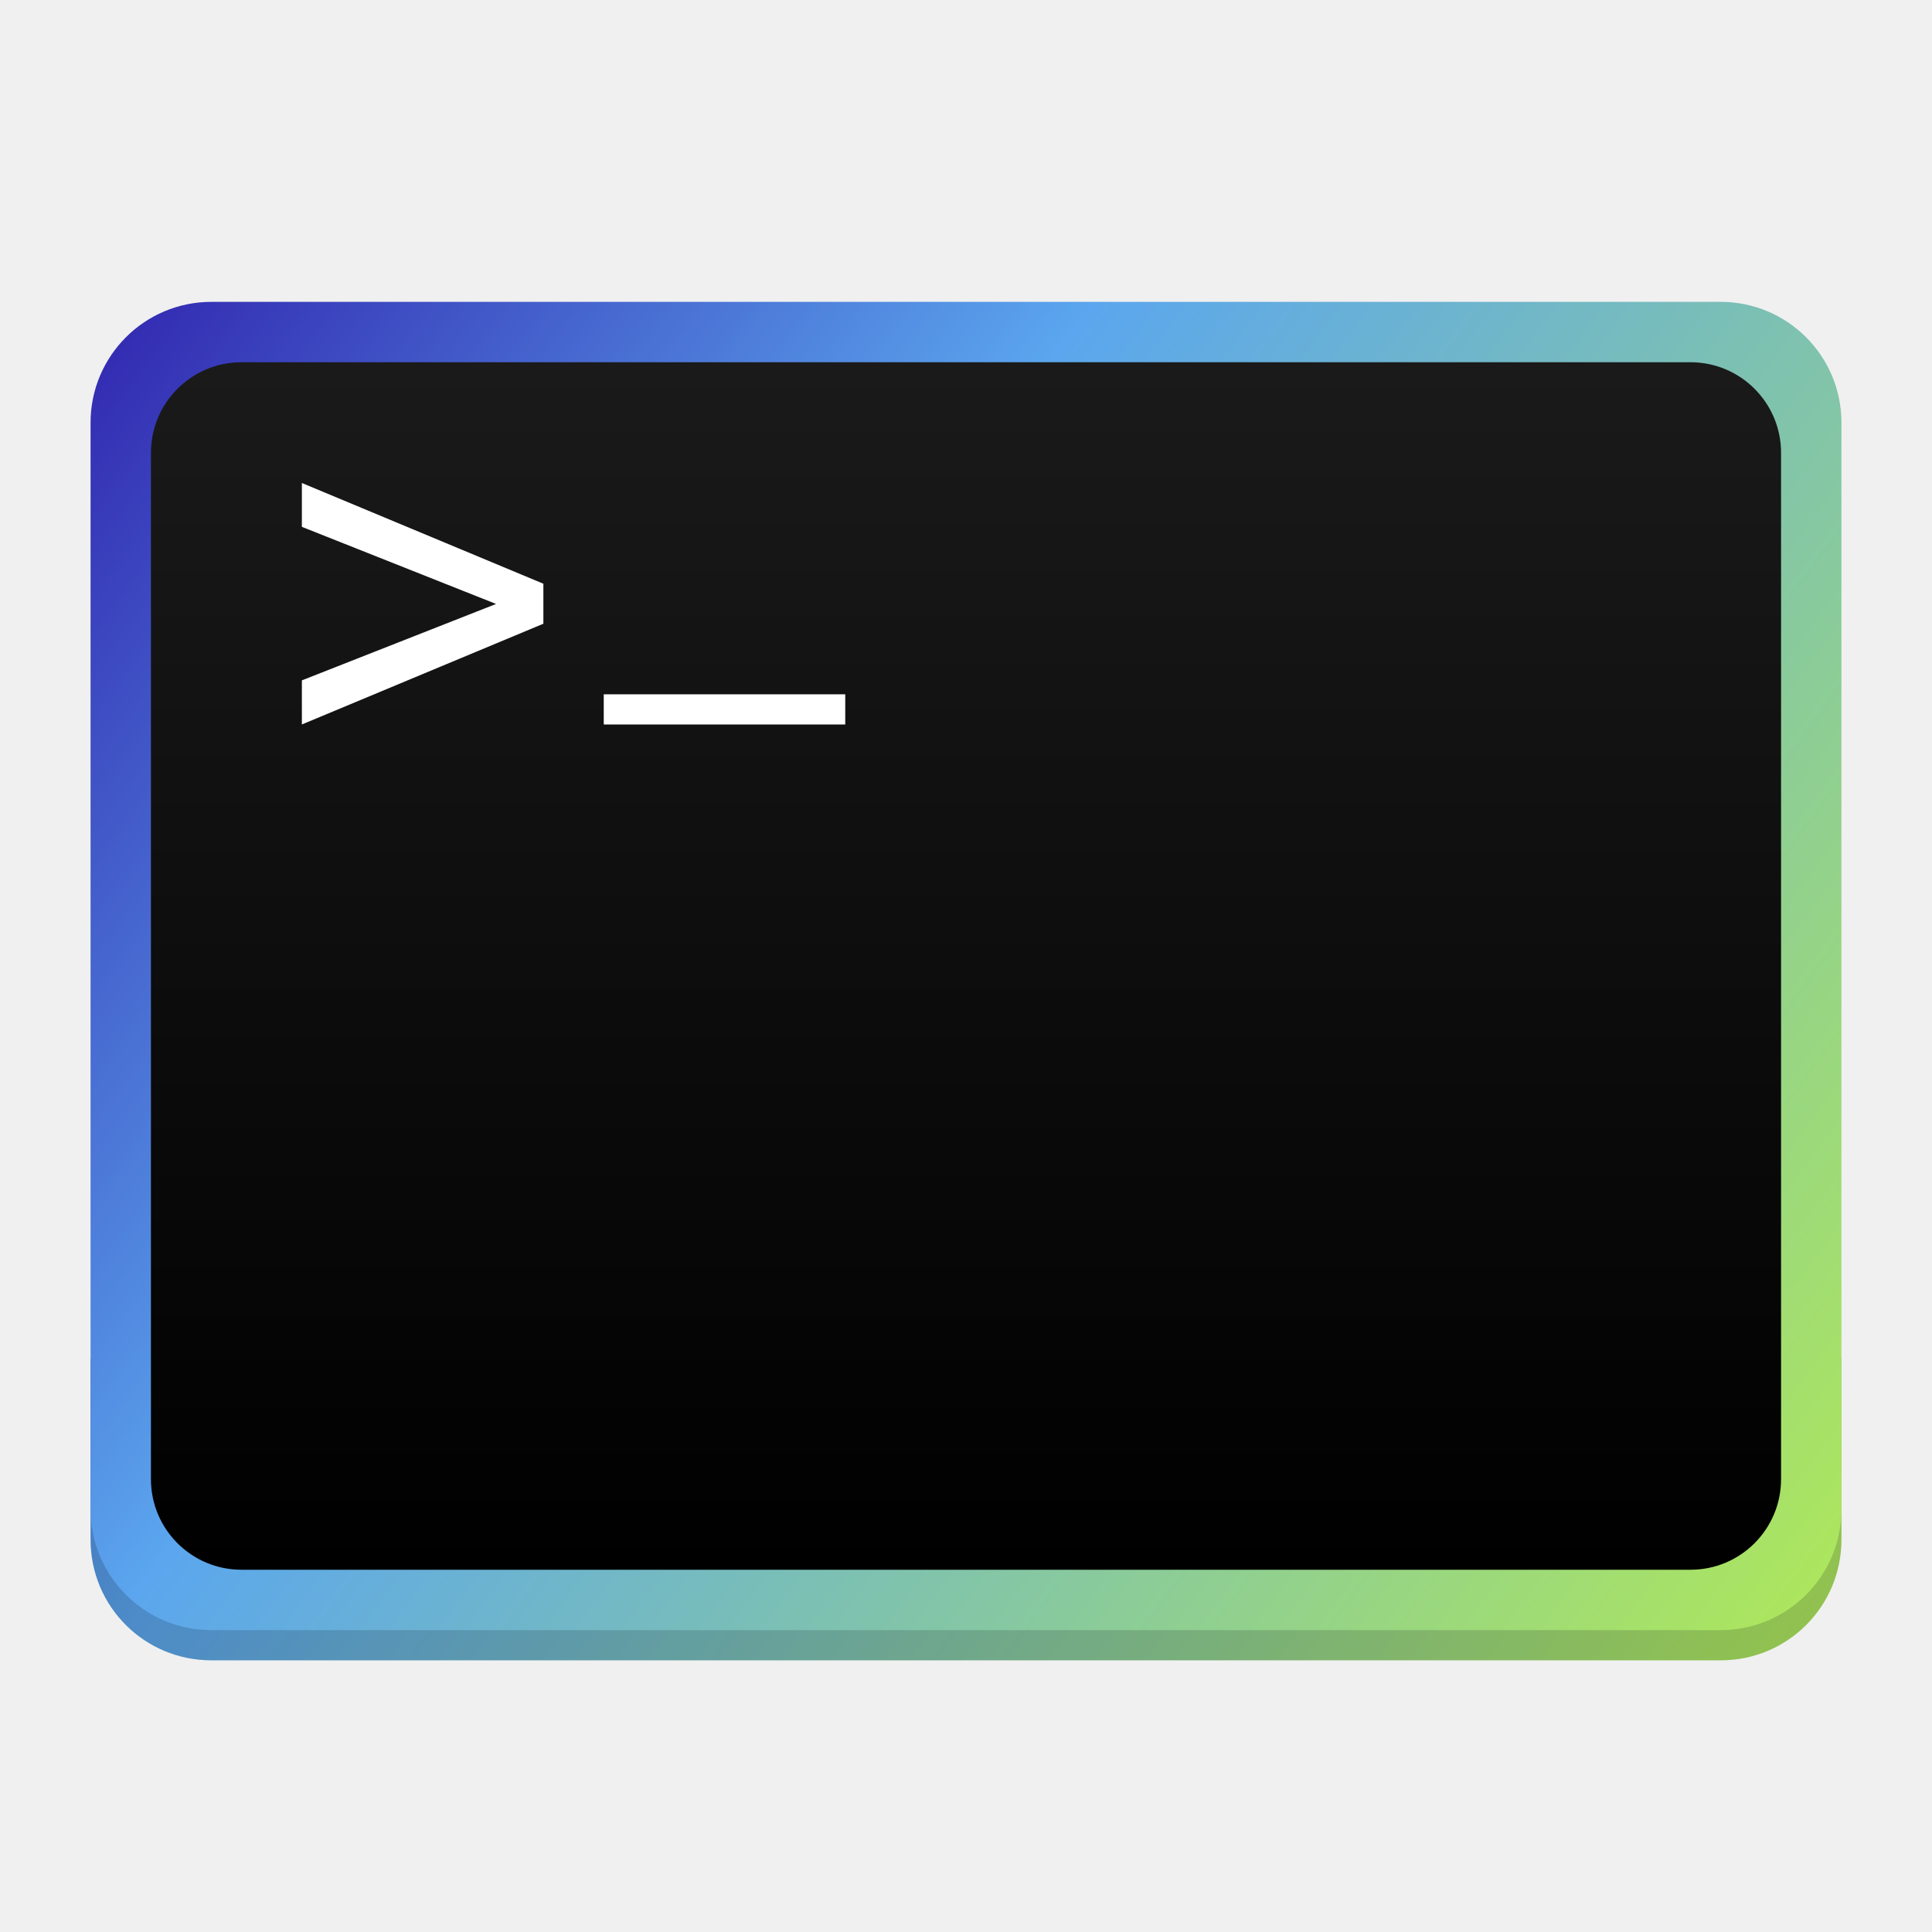
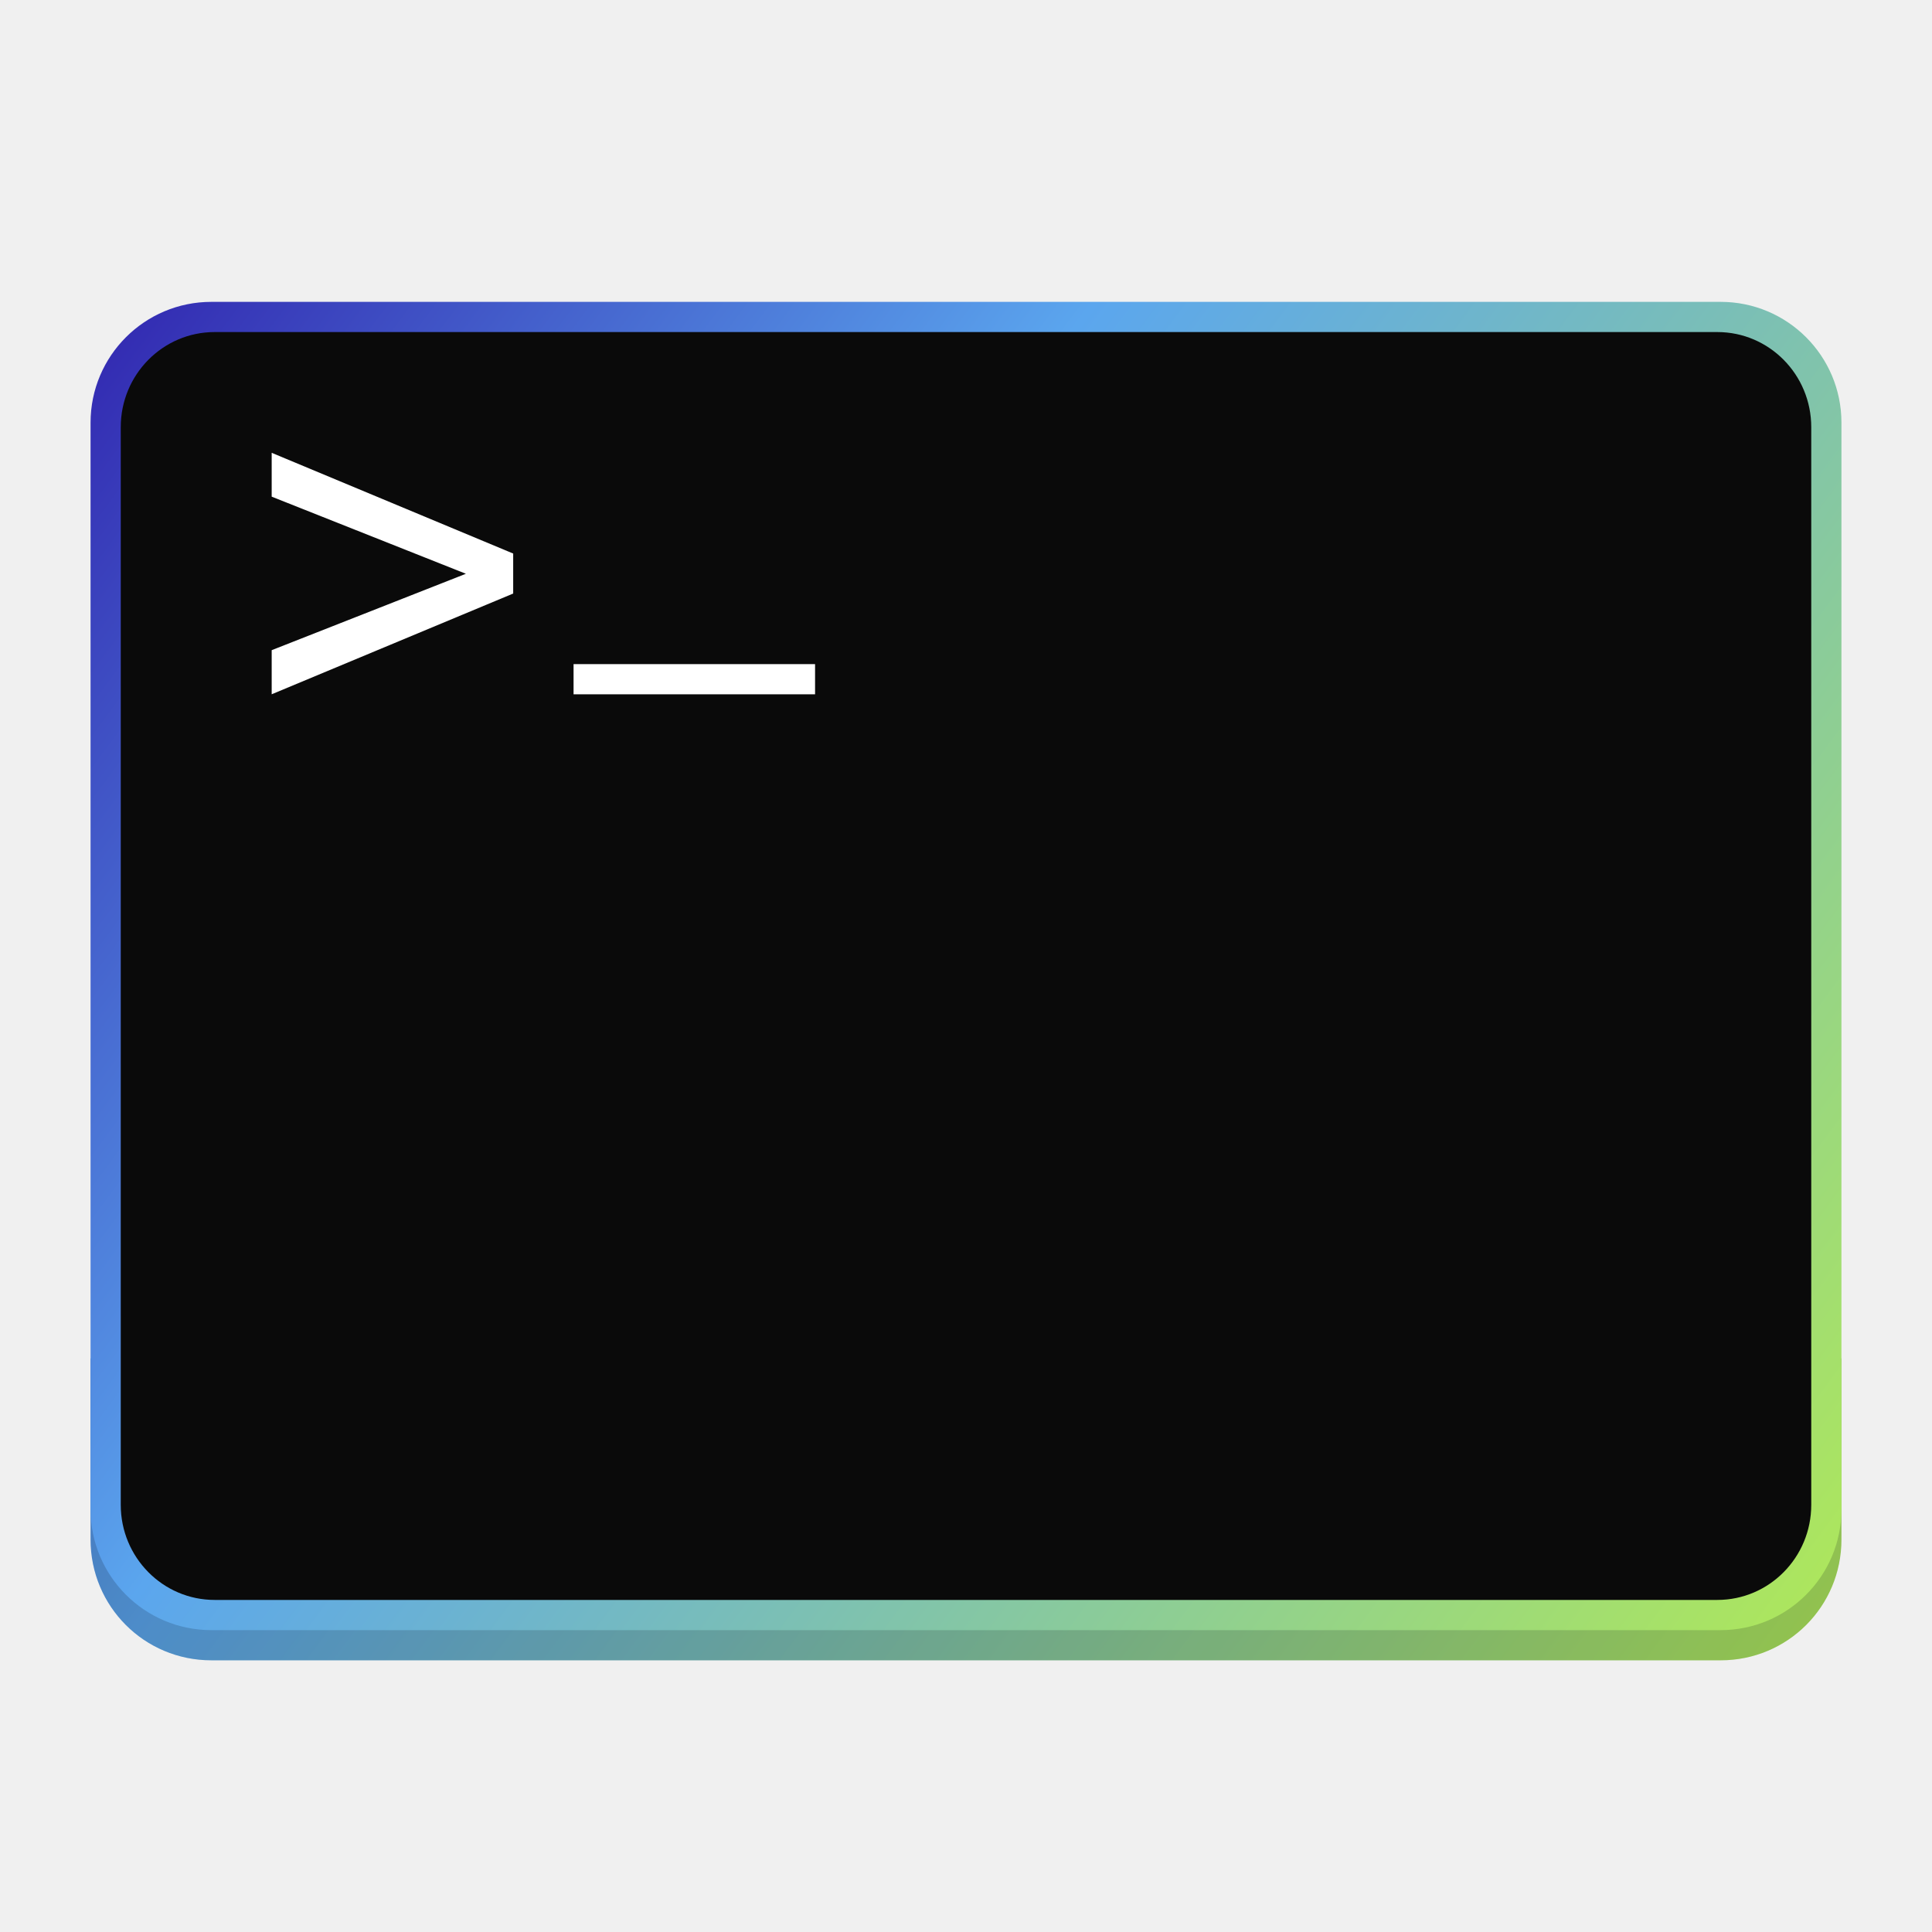
<svg xmlns="http://www.w3.org/2000/svg" xmlns:xlink="http://www.w3.org/1999/xlink" width="64" height="64" version="1.1" viewBox="0 0 64 64">
  <defs>
    <linearGradient id="linearGradient874">
      <stop stop-color="#3125af" offset="0" />
      <stop stop-color="#5ba6ee" offset=".367" />
      <stop stop-color="#afe859" offset="1" />
    </linearGradient>
    <linearGradient id="linearGradient876" x1="2" x2="62" y1="998.362" y2="1043.362" gradientTransform="matrix(.9666667 0 0 .9777778 1.066666 22.1859)" gradientUnits="userSpaceOnUse" xlink:href="#linearGradient874" />
-     <linearGradient id="linearGradient910" x1="60" x2="60" y1="1041.362" y2="1000.362" gradientTransform="matrix(.9642857 0 0 .9756098 1.142857 24.39915)" gradientUnits="userSpaceOnUse">
-       <stop offset="0" />
-       <stop stop-color="#1a1a1a" offset="1" />
-     </linearGradient>
    <linearGradient id="linearGradient876-9" x1="2" x2="62" y1="998.362" y2="1043.362" gradientTransform="matrix(.9666667 0 0 .9777778 1.066666 -966.1763)" gradientUnits="userSpaceOnUse" xlink:href="#linearGradient874" />
  </defs>
  <g transform="translate(0,-988.3622)">
    <g transform="translate(0,1)" stroke-width="1.015">
      <path transform="translate(0,988.3622)" d="m3 44v6c0 2.216 1.784 4 4 4h50c2.216 0 4-1.784 4-4v-6z" fill="url(#linearGradient876-9)" />
      <path d="m3 1032.362v6c0 2.216 1.784 4 4 4h50c2.216 0 4-1.784 4-4v-6z" fill-opacity=".157" />
    </g>
-     <g>
-       <rect x="3" y="998.362" width="58" height="44" rx="4" ry="4" fill="url(#linearGradient876)" stroke-width="1.015" />
-       <rect x="5" y="1000.362" width="54" height="40" rx="3" ry="3" fill="url(#linearGradient910)" stroke-width="1.1" />
-       <path d="m10 1005.815v-1.453l8 3.337v1.325l-8 3.337v-1.461l6.433-2.531z" fill="#fff" />
-       <path d="m28 1011.362v1h-8v-1z" fill="#fff" />
-     </g>
+     <rect x="3" y="998.362" width="58" height="44" rx="4" ry="4" fill="url(#linearGradient876)" stroke-width="1.015" />
+     <rect x="4" y="999.362" width="56" height="42" rx="3.111" ry="3.15" fill="#0a0a0a" stroke-width="1.148" />
+     <path d="m9 1004.815v-1.453l8 3.337v1.325l-8 3.337v-1.461l6.433-2.531z" fill="#fff" />
+     <path d="m27 1010.362v1h-8v-1z" fill="#fff" />
  </g>
</svg>
